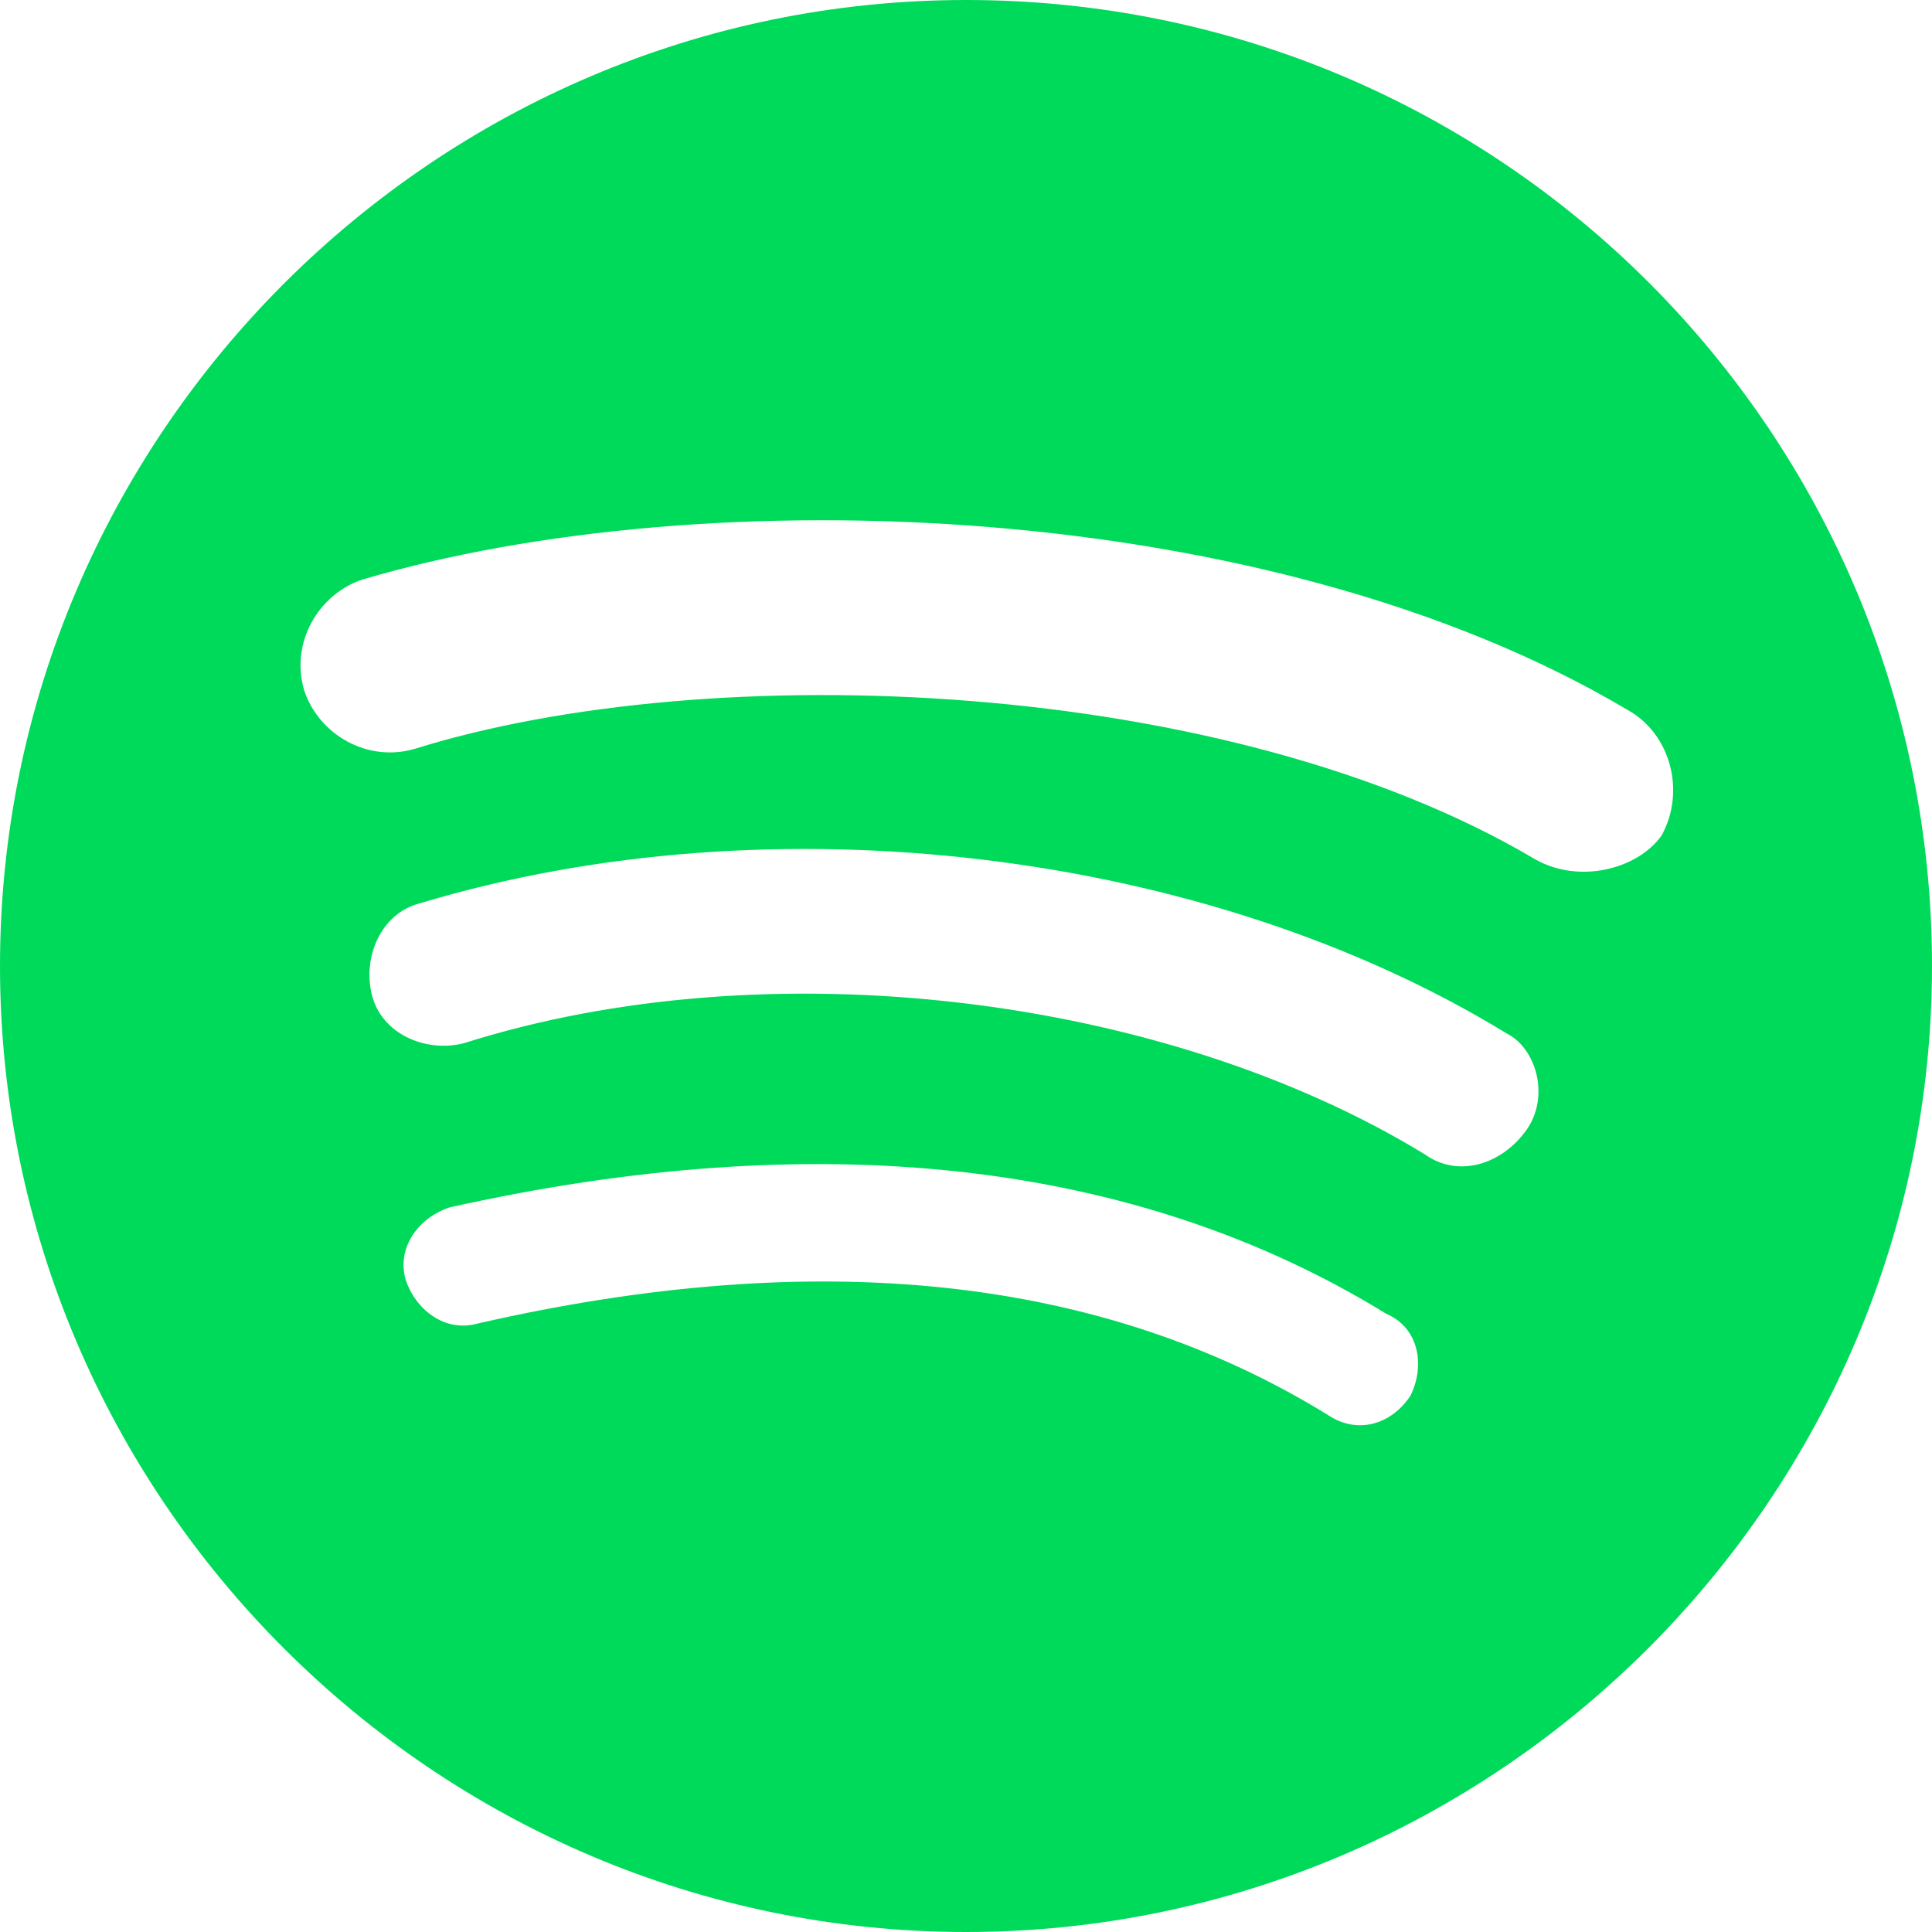
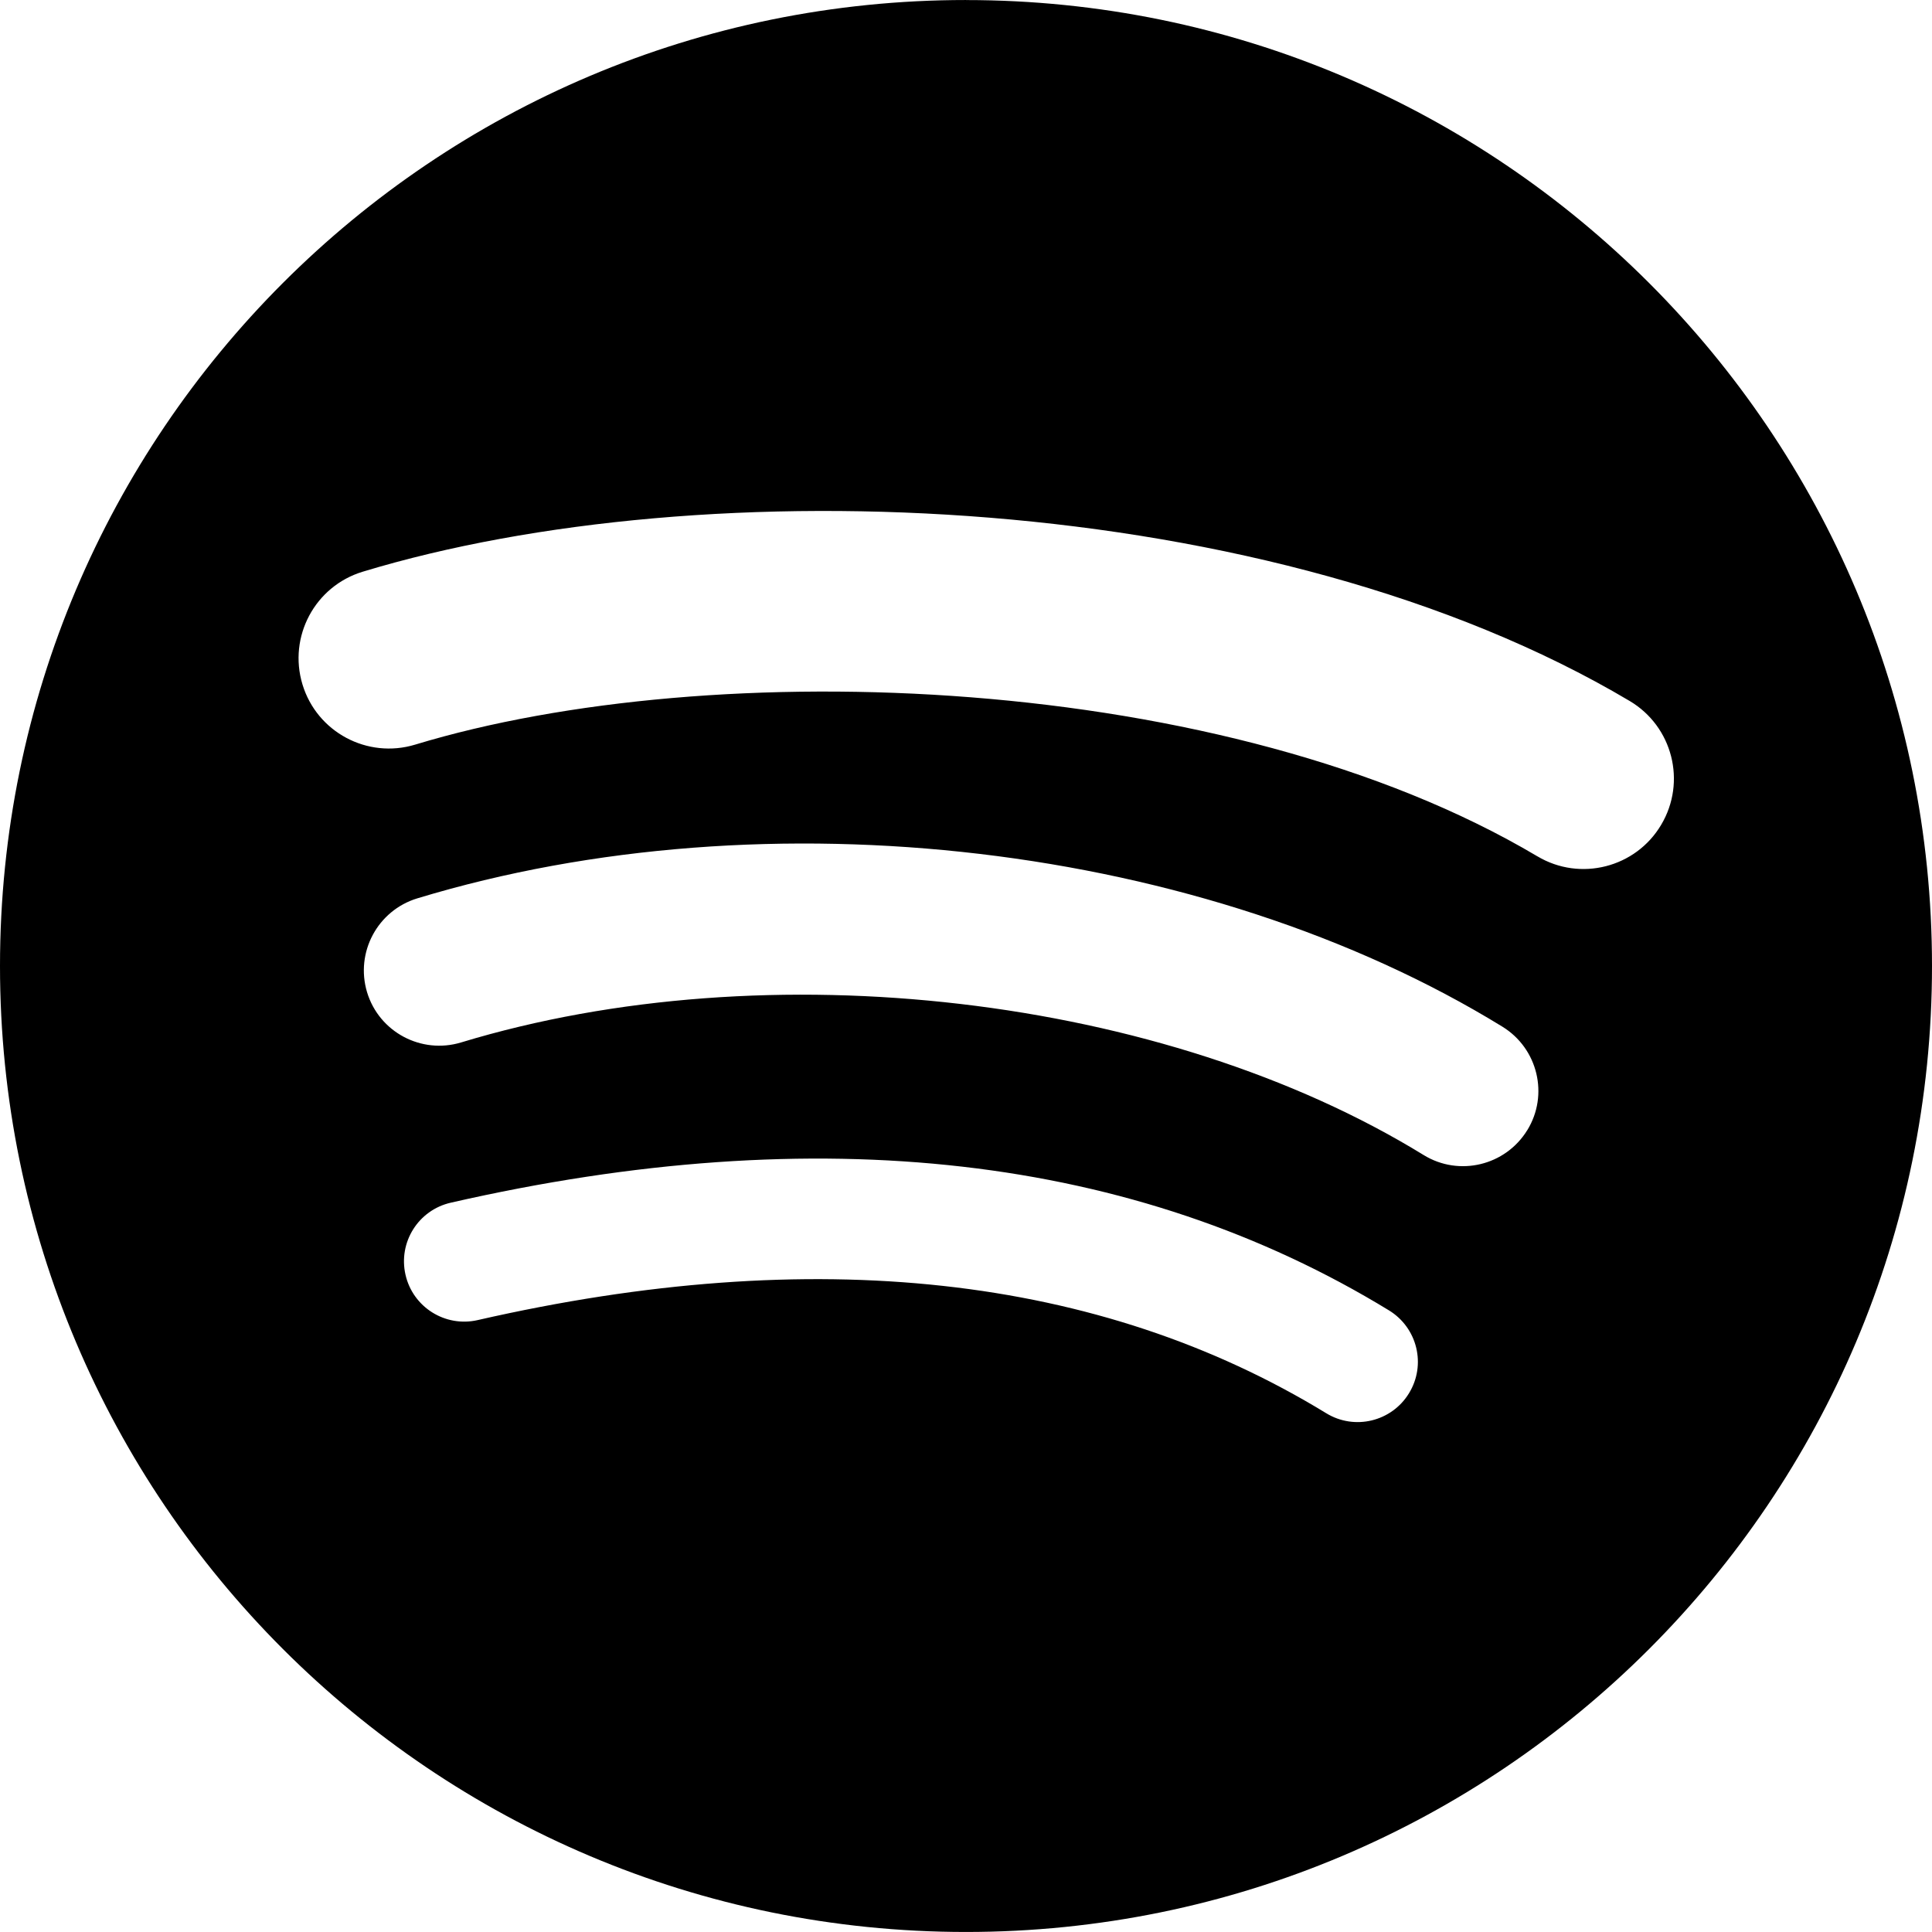
- <svg xmlns="http://www.w3.org/2000/svg" width="800px" height="800px" viewBox="0 0 48 48" version="1.1">
-   <defs>
- 
- </defs>
-   <g id="Icons" stroke="none" stroke-width="1" fill="none" fill-rule="evenodd">
-     <g id="Color-" transform="translate(-200, -460)" fill="#00DA5A">
-       <path d="M238.16,481.36 C230.48,476.8 217.64,476.32 210.32,478.6 C209.12,478.96 207.92,478.24 207.56,477.16 C207.2,475.96 207.92,474.76 209,474.4 C217.52,471.88 231.56,472.36 240.44,477.64 C241.52,478.24 241.88,479.68 241.28,480.76 C240.68,481.6 239.24,481.96 238.16,481.36 M237.92,488.08 C237.32,488.92 236.24,489.28 235.4,488.68 C228.92,484.72 219.08,483.52 211.52,485.92 C210.56,486.16 209.48,485.68 209.24,484.72 C209,483.76 209.48,482.68 210.44,482.44 C219.2,479.8 230,481.12 237.44,485.68 C238.16,486.04 238.52,487.24 237.92,488.08 M235.04,494.68 C234.56,495.4 233.72,495.64 233,495.16 C227.36,491.68 220.28,490.96 211.88,492.88 C211.04,493.12 210.32,492.52 210.08,491.8 C209.84,490.96 210.44,490.24 211.16,490 C220.28,487.96 228.2,488.8 234.44,492.64 C235.28,493 235.4,493.96 235.04,494.68 M224,460 C210.8,460 200,470.8 200,484 C200,497.2 210.8,508 224,508 C237.2,508 248,497.2 248,484 C248,470.8 237.32,460 224,460" id="Spotify">
- 
- </path>
-     </g>
-   </g>
+ <svg xmlns="http://www.w3.org/2000/svg" shape-rendering="geometricPrecision" text-rendering="geometricPrecision" image-rendering="optimizeQuality" fill-rule="evenodd" clip-rule="evenodd" viewBox="0 0 512 511.992">
+   <path fill-rule="nonzero" d="M255.998.004C114.617.004 0 114.616 0 255.998c0 141.385 114.617 255.994 255.998 255.994C397.395 511.992 512 397.387 512 255.998 512 114.624 397.395.015 255.994.015l.004-.015v.004zm117.4 369.22c-4.585 7.519-14.426 9.907-21.949 5.288-60.104-36.715-135.771-45.028-224.882-24.669-8.587 1.955-17.146-3.425-19.104-12.015-1.966-8.59 3.394-17.149 12.004-19.104 97.517-22.28 181.164-12.687 248.644 28.551 7.523 4.615 9.907 14.427 5.287 21.949zm31.335-69.704c-5.779 9.389-18.067 12.353-27.452 6.578-68.813-42.297-173.703-54.547-255.096-29.837-10.556 3.188-21.704-2.761-24.906-13.298-3.18-10.556 2.772-21.68 13.309-24.89 92.971-28.209 208.551-14.546 287.575 34.015 9.385 5.778 12.349 18.066 6.574 27.44v-.004l-.004-.004zm2.692-72.583c-82.51-49.006-218.635-53.511-297.409-29.603-12.649 3.836-26.027-3.302-29.859-15.955-3.833-12.657 3.302-26.024 15.959-29.868 90.428-27.452 240.753-22.149 335.747 34.245 11.401 6.755 15.133 21.447 8.375 32.809-6.728 11.378-21.462 15.13-32.802 8.372h-.011z" />
</svg>
